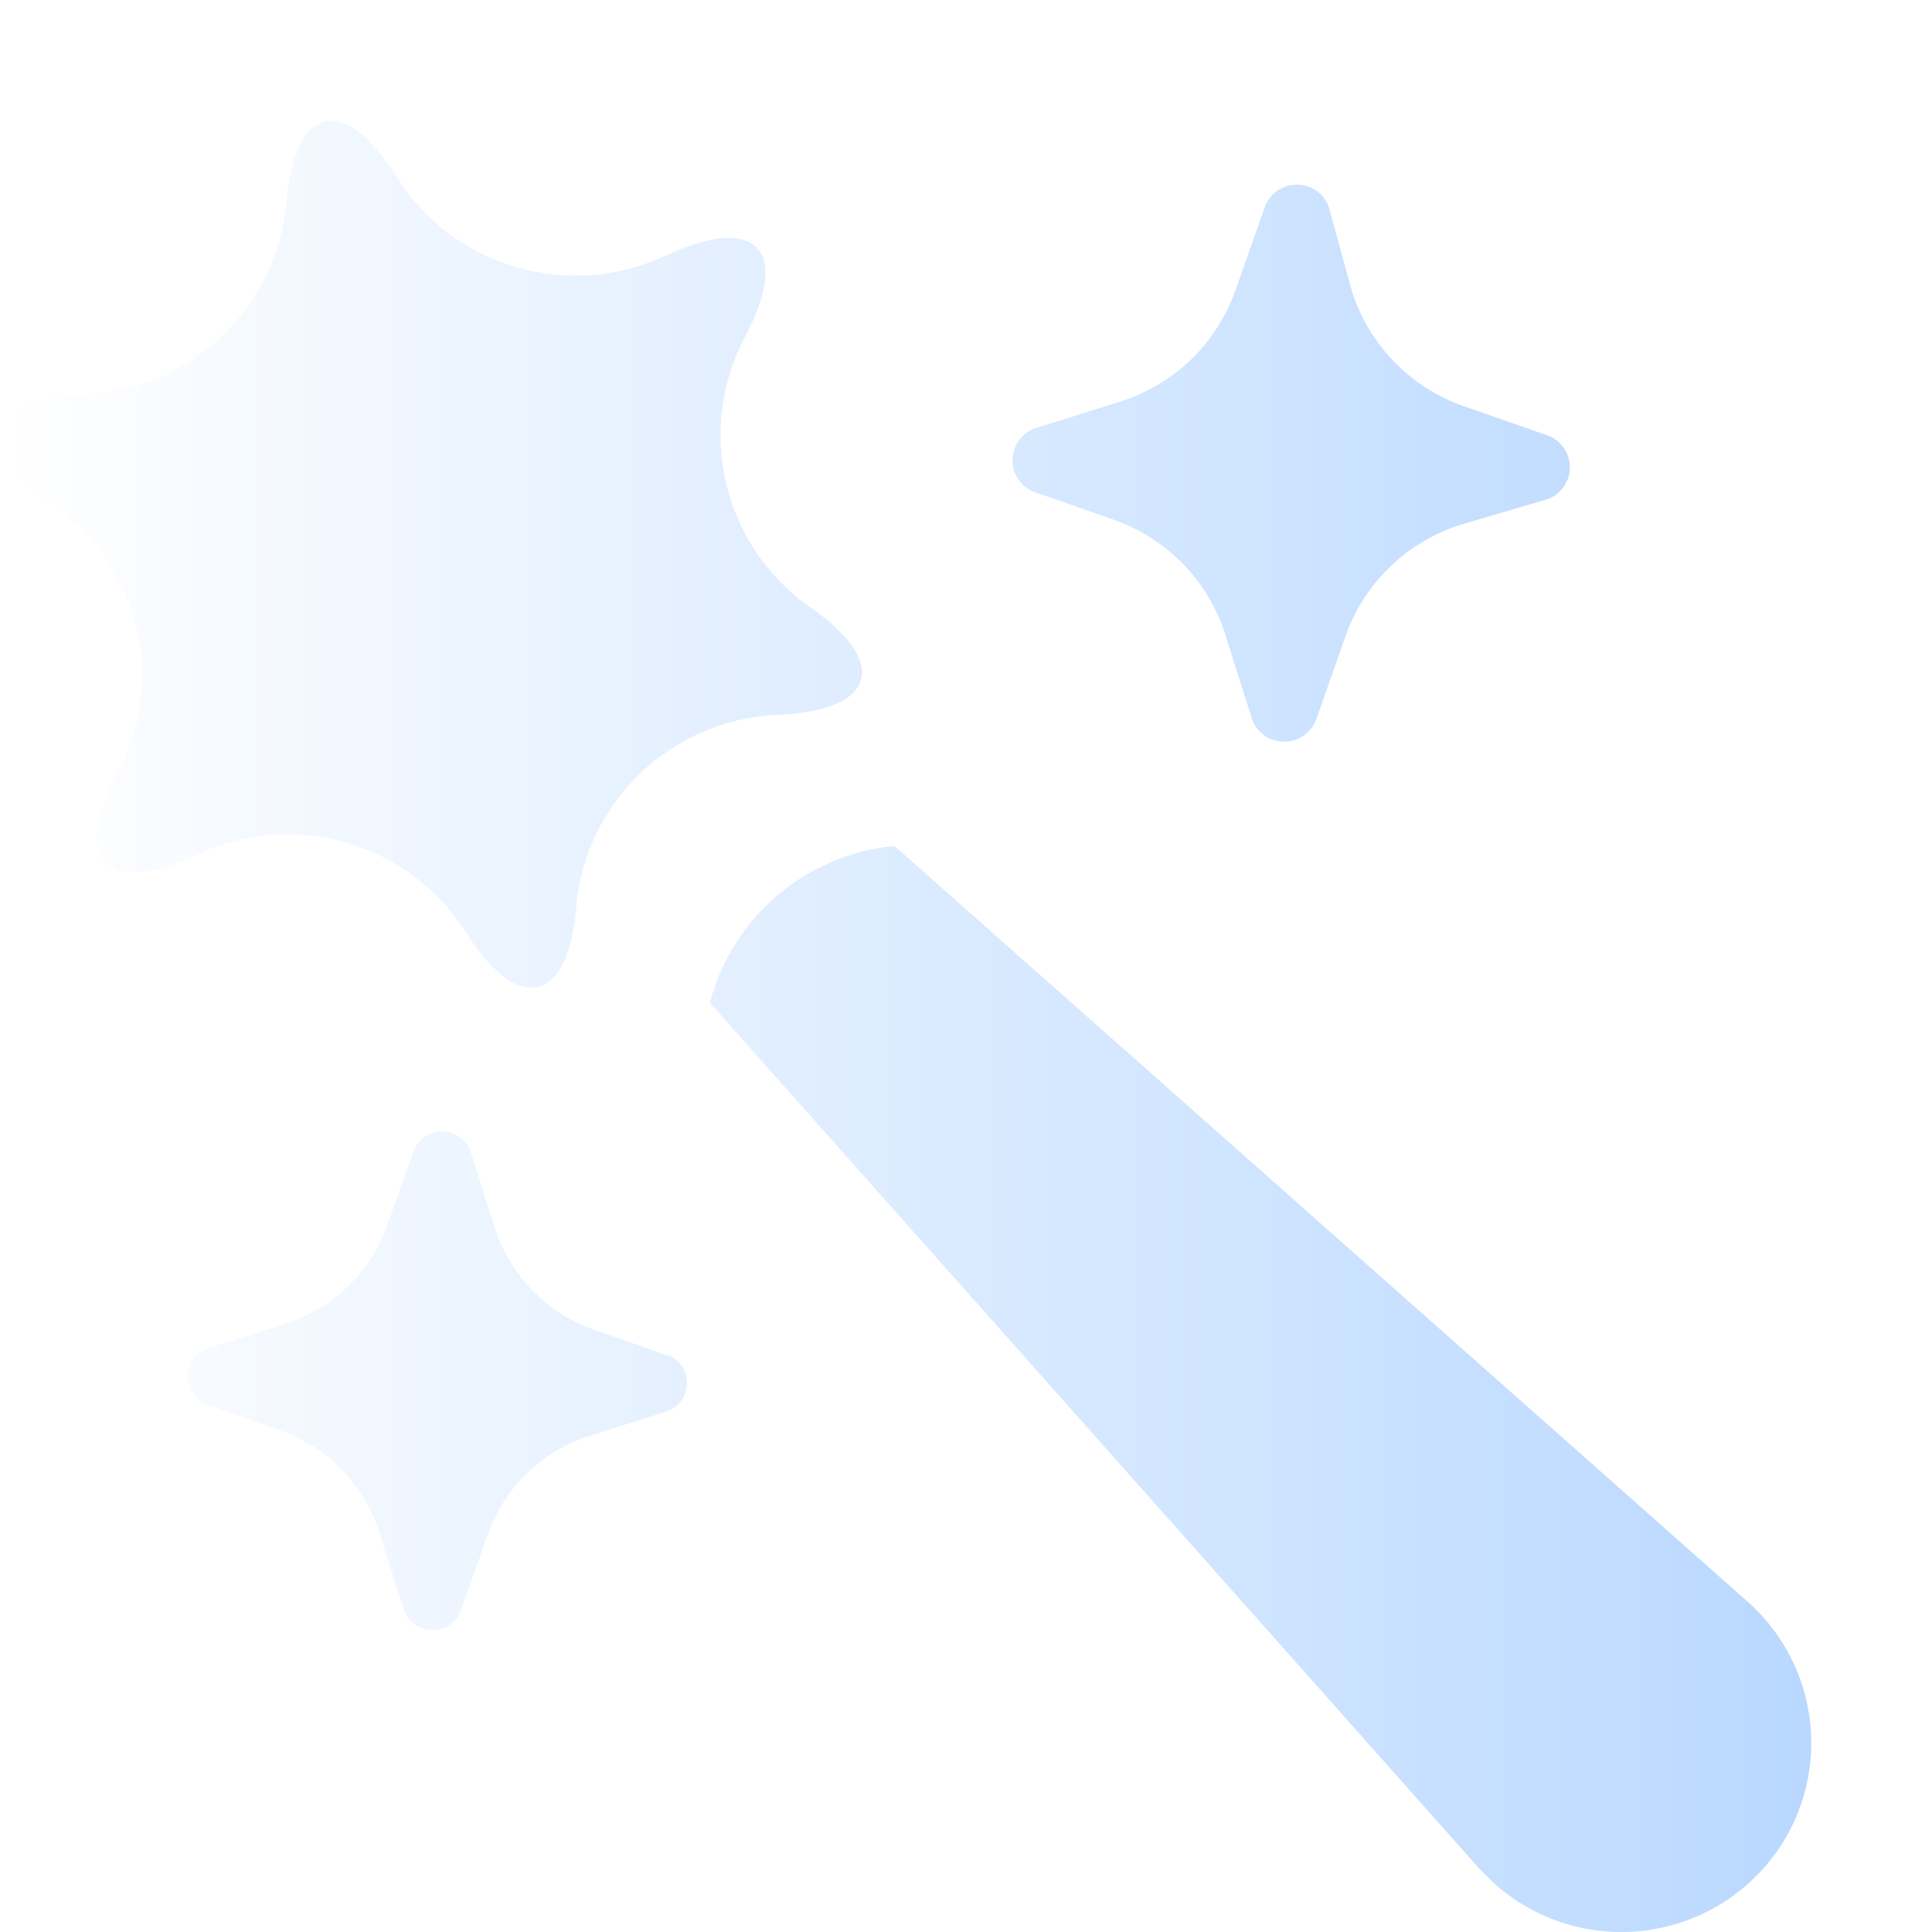
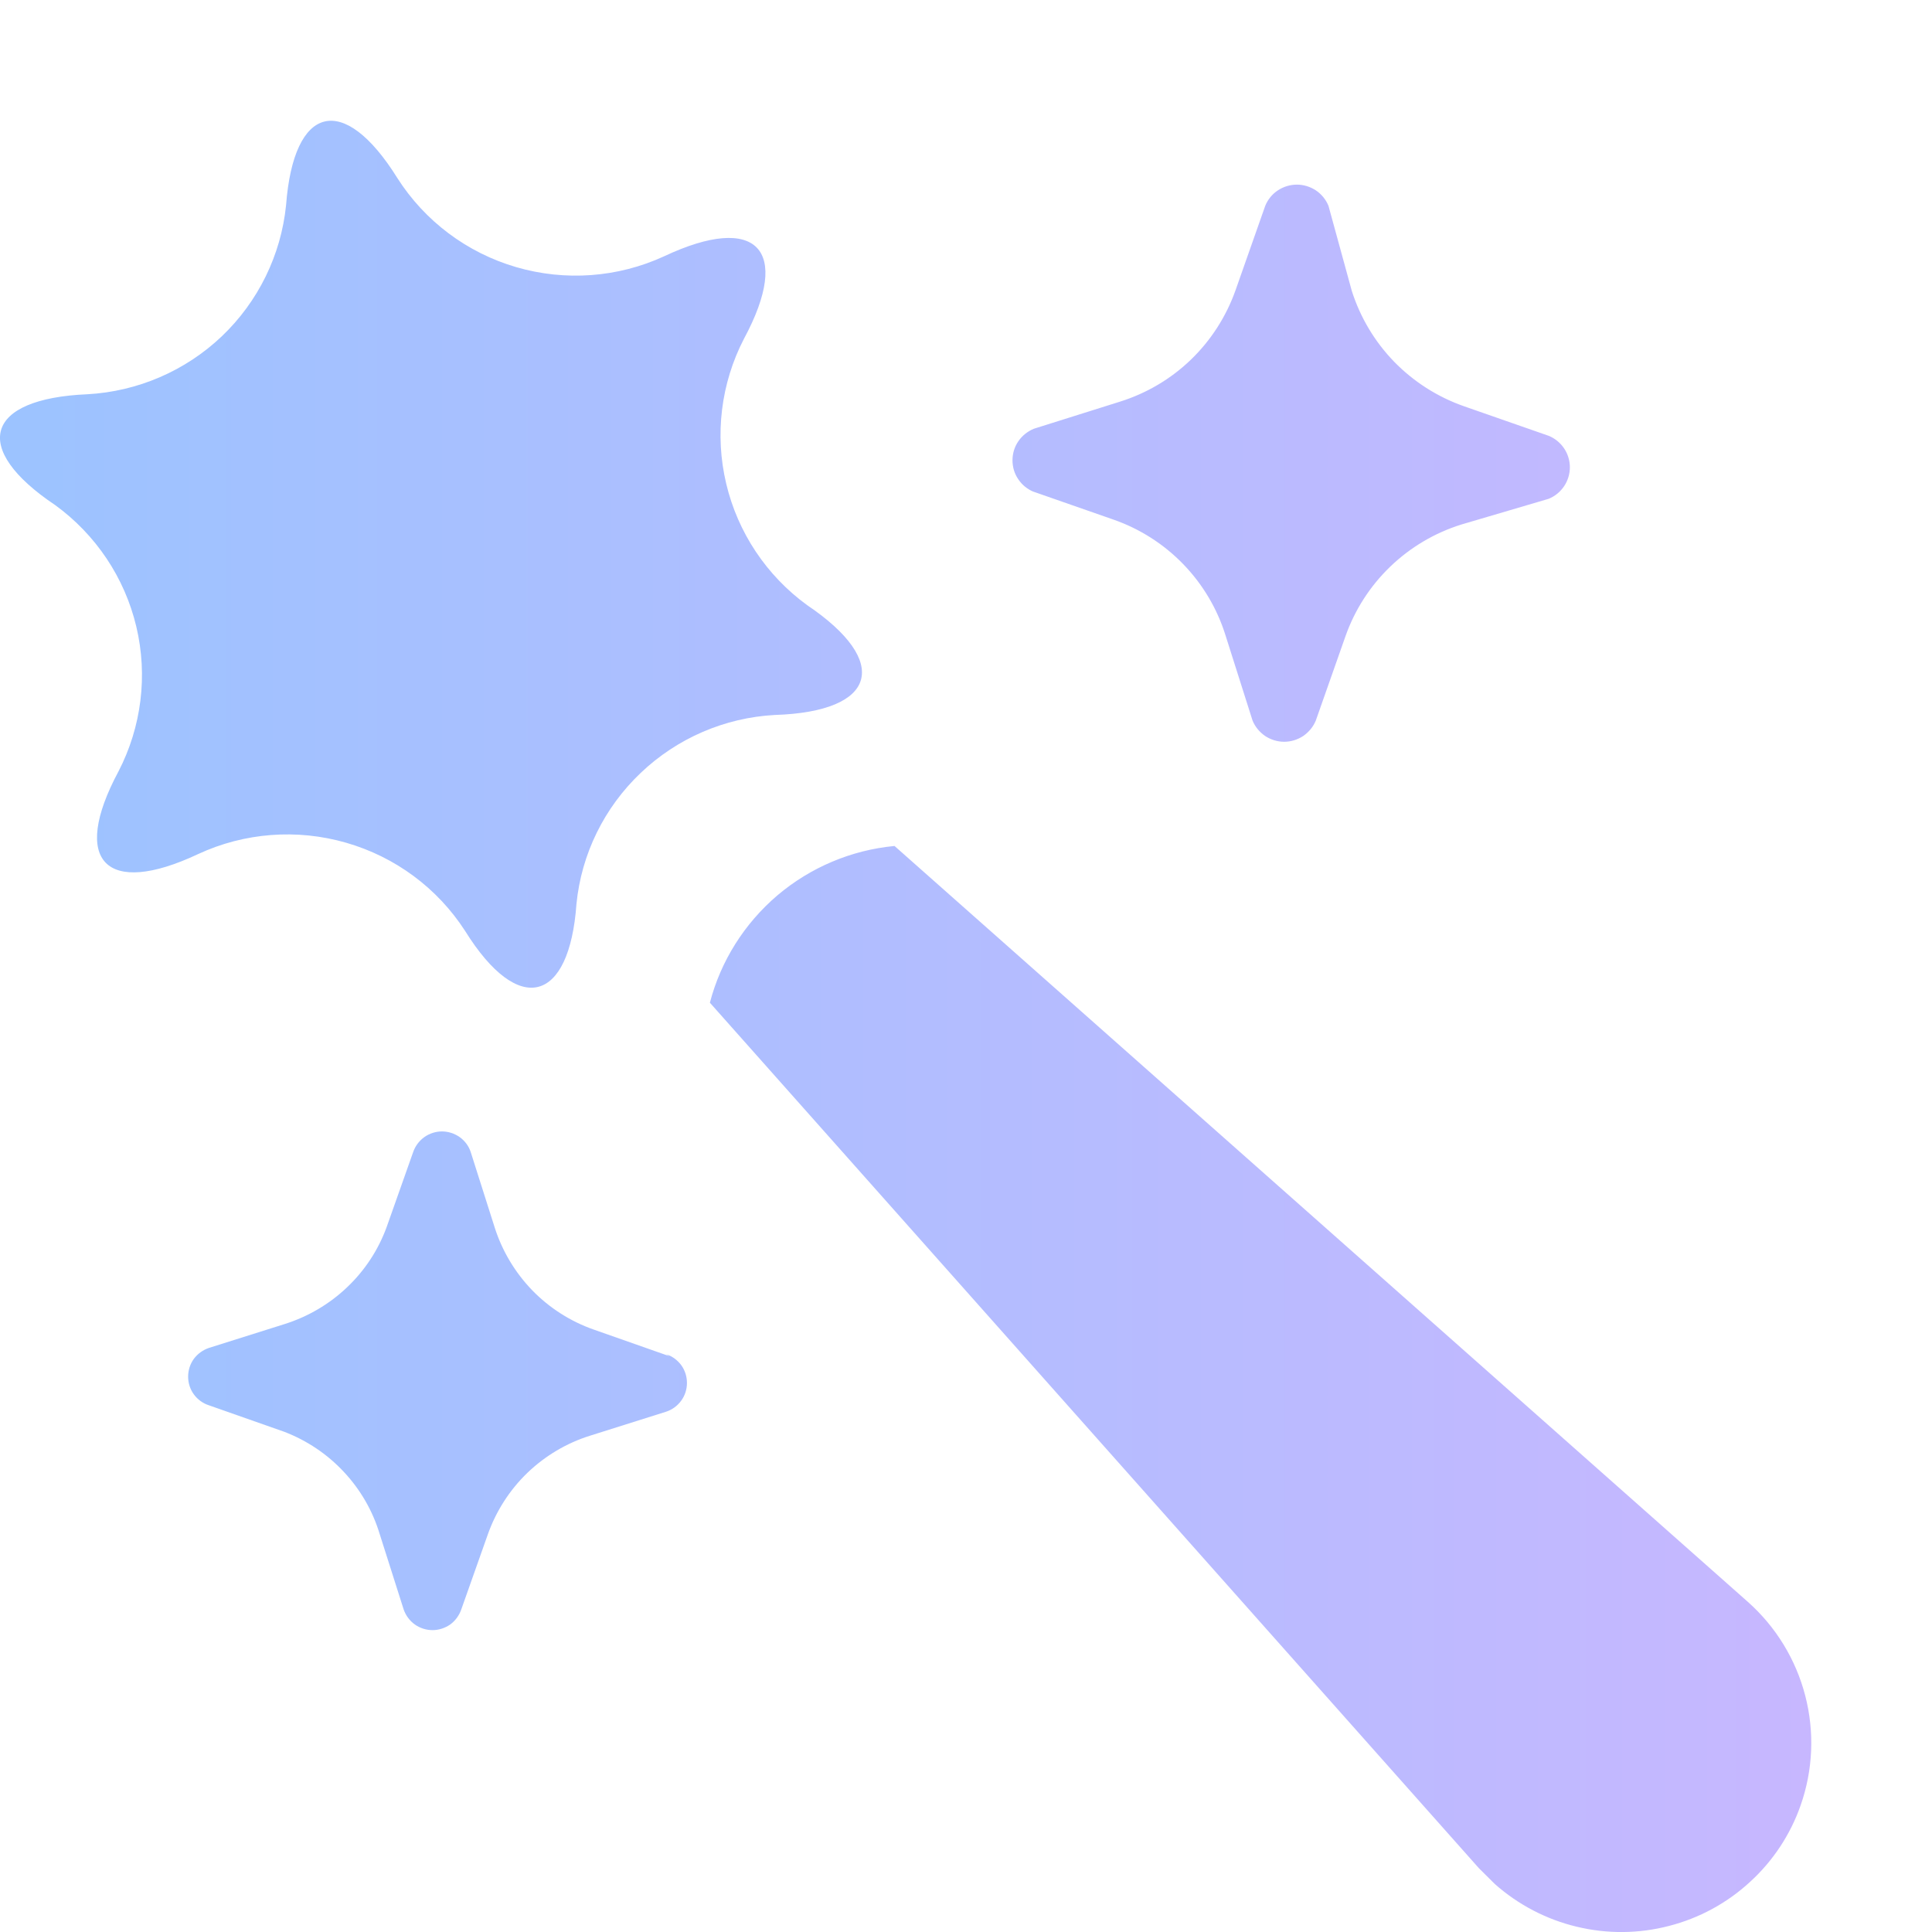
<svg xmlns="http://www.w3.org/2000/svg" preserveAspectRatio="none" width="16" height="16" overflow="visible" style="display: block;" viewBox="0 0 16 16" fill="none">
  <path d="M14.475 13.266L7.408 7.006C7.05 7.04 6.712 7.183 6.438 7.415C6.165 7.648 5.969 7.958 5.879 8.304L12.248 15.472L12.38 15.603C12.573 15.774 12.806 15.896 13.057 15.956C13.308 16.017 13.571 16.015 13.821 15.95C14.071 15.886 14.302 15.761 14.492 15.586C14.683 15.412 14.827 15.194 14.912 14.951C15.015 14.658 15.028 14.342 14.95 14.042C14.872 13.742 14.707 13.472 14.475 13.266H14.475ZM3.852 7.71C4.297 8.424 4.716 8.304 4.774 7.486C4.815 7.072 5.004 6.688 5.306 6.401C5.607 6.114 6.002 5.943 6.418 5.921C7.262 5.894 7.382 5.482 6.685 5.012C6.348 4.767 6.11 4.41 6.014 4.005C5.918 3.601 5.97 3.175 6.161 2.806C6.56 2.065 6.266 1.762 5.501 2.122C5.117 2.299 4.681 2.331 4.274 2.212C3.867 2.093 3.518 1.831 3.291 1.475C2.846 0.761 2.432 0.865 2.369 1.7C2.327 2.113 2.138 2.498 1.837 2.785C1.535 3.072 1.14 3.242 0.724 3.265C-0.125 3.301 -0.245 3.713 0.457 4.183C0.794 4.428 1.033 4.785 1.129 5.19C1.225 5.594 1.172 6.02 0.981 6.389C0.583 7.131 0.876 7.433 1.641 7.073C2.024 6.895 2.46 6.862 2.866 6.979C3.273 7.096 3.623 7.355 3.852 7.71ZM8.519 4.058L9.221 4.303C9.439 4.379 9.637 4.505 9.798 4.671C9.959 4.837 10.079 5.038 10.148 5.258L10.373 5.967C10.394 6.019 10.431 6.063 10.477 6.095C10.524 6.126 10.579 6.143 10.635 6.143C10.691 6.143 10.746 6.126 10.793 6.095C10.839 6.063 10.876 6.019 10.897 5.967L11.143 5.268C11.22 5.05 11.346 4.854 11.513 4.693C11.679 4.533 11.881 4.413 12.102 4.344L12.825 4.131C12.877 4.11 12.921 4.074 12.953 4.027C12.984 3.981 13.001 3.926 13.001 3.87C13.001 3.814 12.984 3.759 12.953 3.713C12.921 3.666 12.877 3.63 12.825 3.609L12.123 3.364C11.904 3.287 11.707 3.161 11.546 2.996C11.385 2.83 11.265 2.629 11.195 2.409L11.002 1.705C10.981 1.653 10.944 1.608 10.898 1.577C10.851 1.546 10.796 1.529 10.74 1.529C10.684 1.529 10.629 1.546 10.582 1.577C10.535 1.608 10.499 1.653 10.478 1.705L10.232 2.404C10.155 2.621 10.029 2.818 9.862 2.979C9.696 3.139 9.494 3.258 9.273 3.327L8.561 3.551C8.509 3.573 8.464 3.609 8.433 3.655C8.401 3.702 8.385 3.756 8.385 3.812C8.385 3.868 8.401 3.923 8.433 3.969C8.464 4.016 8.509 4.052 8.561 4.073L8.519 4.058ZM5.543 11.231L4.92 11.012C4.727 10.945 4.551 10.833 4.408 10.686C4.266 10.539 4.159 10.361 4.097 10.166L3.898 9.54C3.882 9.491 3.85 9.448 3.807 9.417C3.764 9.387 3.713 9.37 3.66 9.37C3.608 9.37 3.556 9.387 3.514 9.417C3.471 9.448 3.439 9.491 3.422 9.54L3.202 10.162C3.133 10.351 3.021 10.522 2.874 10.661C2.728 10.8 2.551 10.904 2.358 10.965L1.73 11.163C1.68 11.18 1.636 11.212 1.605 11.254C1.574 11.297 1.558 11.348 1.558 11.401C1.558 11.453 1.574 11.505 1.605 11.547C1.636 11.59 1.68 11.622 1.73 11.638L2.353 11.857C2.541 11.929 2.71 12.042 2.847 12.189C2.984 12.335 3.086 12.511 3.144 12.703L3.343 13.329C3.36 13.378 3.392 13.422 3.435 13.453C3.477 13.483 3.529 13.5 3.582 13.5C3.634 13.5 3.686 13.483 3.729 13.453C3.771 13.422 3.803 13.378 3.82 13.329L4.04 12.707C4.108 12.515 4.22 12.34 4.367 12.198C4.515 12.056 4.693 11.95 4.889 11.889L5.517 11.691C5.568 11.674 5.611 11.642 5.642 11.599C5.673 11.557 5.689 11.505 5.689 11.453C5.689 11.4 5.673 11.349 5.642 11.306C5.611 11.264 5.568 11.232 5.517 11.215L5.543 11.231Z" fill="url(#paint0_linear_5504_27455)" />
  <defs>
    <linearGradient id="paint0_linear_5504_27455" x1="0" y1="8.5" x2="15" y2="8.5" gradientUnits="userSpaceOnUse">
-       <stop stop-color="#FFFFFF" />
-       <stop offset="1" stop-color="#B9D8FF" />
+       <stop stop-color="#9CC3FF" />
+       <stop offset="1" stop-color="#C7B7FF" />
    </linearGradient>
  </defs>
</svg>
